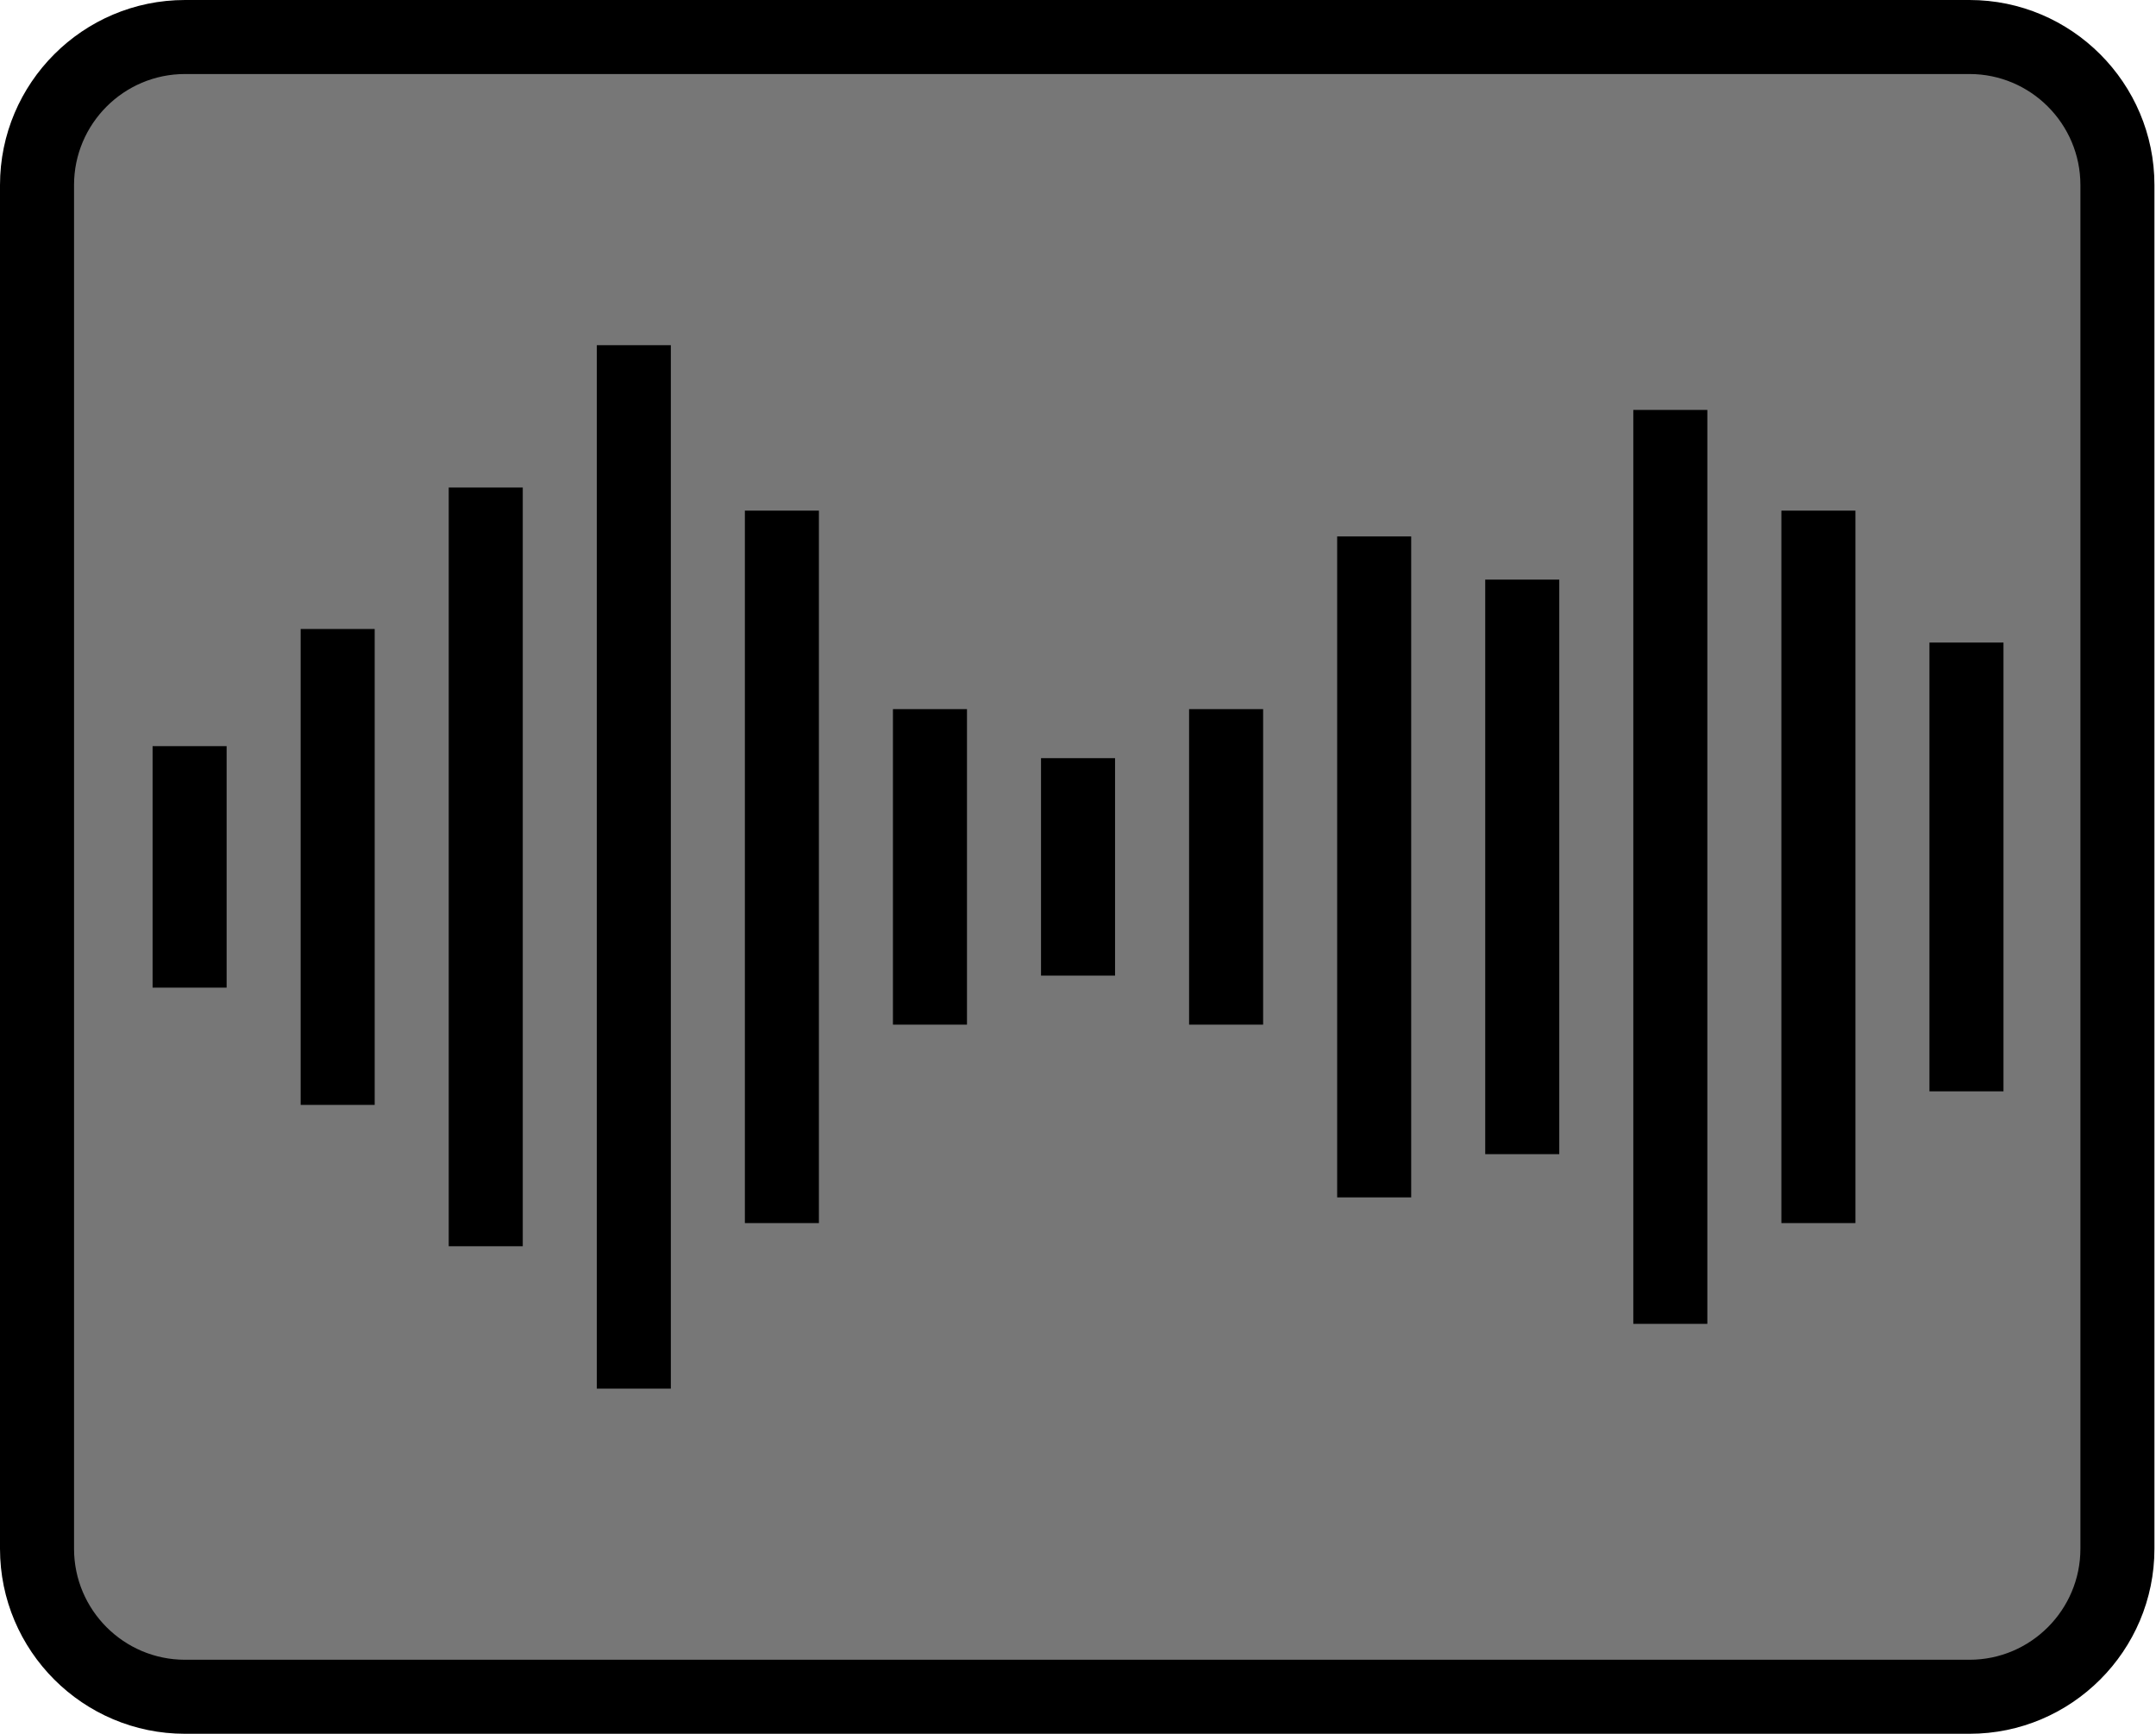
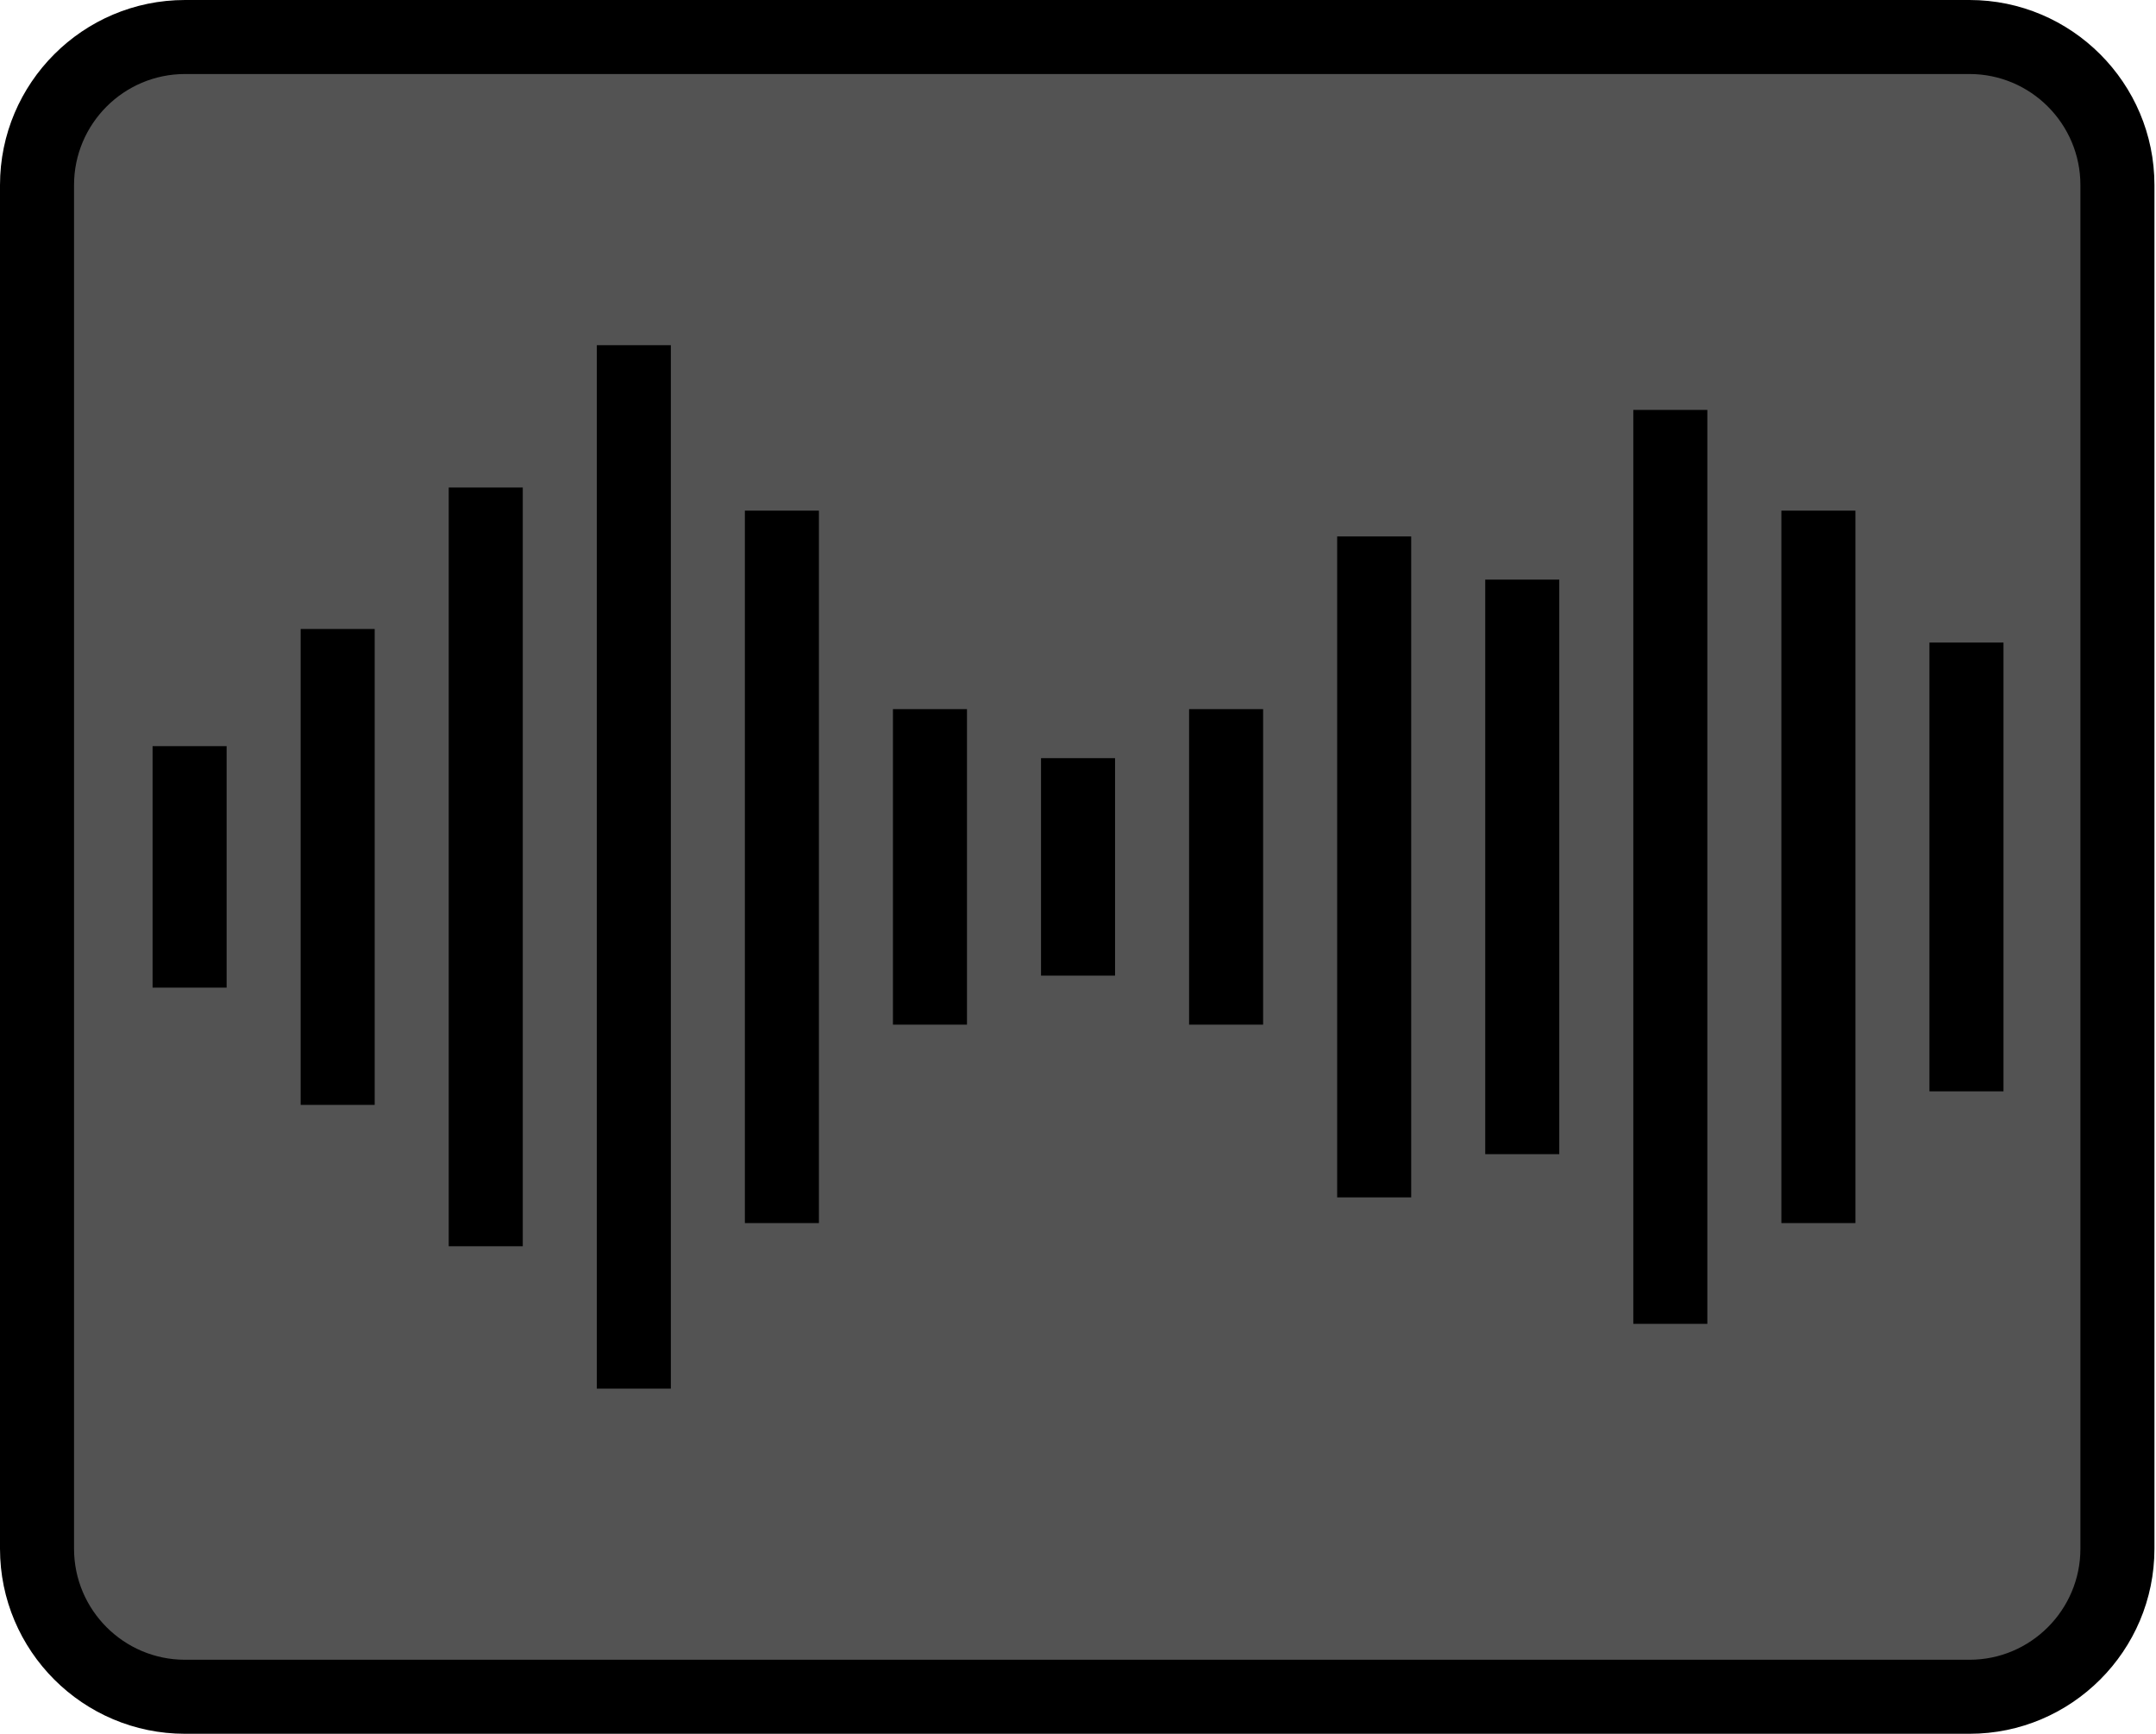
<svg xmlns="http://www.w3.org/2000/svg" viewBox="0 0 29.121 23.422">
-   <path fill="#777" d="M26.602 22.922h-24.103c-1.099 0-1.999-.9-1.999-2v-18.422c0-1.1.9-2 1.999-2h24.103c1.099 0 1.998.9 1.998 2v18.422c0 1.099-.9 2-1.998 2" />
+   <path fill="#535353" d="M26.602 22.922h-24.103c-1.099 0-1.999-.9-1.999-2v-18.422c0-1.1.9-2 1.999-2h24.103c1.099 0 1.998.9 1.998 2v18.422c0 1.099-.9 2-1.998 2" />
  <path fill="currentColor" d="M26.602 23.422h-24.103c-1.378 0-2.499-1.121-2.499-2.5v-18.422c0-1.378 1.121-2.5 2.499-2.5h24.103c1.377 0 2.498 1.122 2.498 2.5v18.422c0 1.379-1.121 2.5-2.498 2.5zm-24.103-22.422c-.827 0-1.499.673-1.499 1.5v18.422c0 .827.672 1.5 1.499 1.5h24.103c.826 0 1.498-.673 1.498-1.5v-18.422c0-.827-.672-1.5-1.498-1.5h-24.103zM2.061 10.08h1v3.262h-1zM4.061 8.497h1v6.429h-1zM6.061 6.586h1v10.25h-1zM8.061 4.663h1v14.096h-1zM10.061 6.898h1v9.625h-1zM12.061 9.58h1v4.262h-1zM14.061 10.242h1v2.938h-1zM16.061 9.58h1v4.262h-1zM18.061 7.247h1v8.929h-1zM20.061 7.83h1v7.762h-1zM22.061 5.538h1v12.346h-1zM24.061 6.898h1v9.625h-1zM26.061 8.68h1v6.063h-1z" />
</svg>
